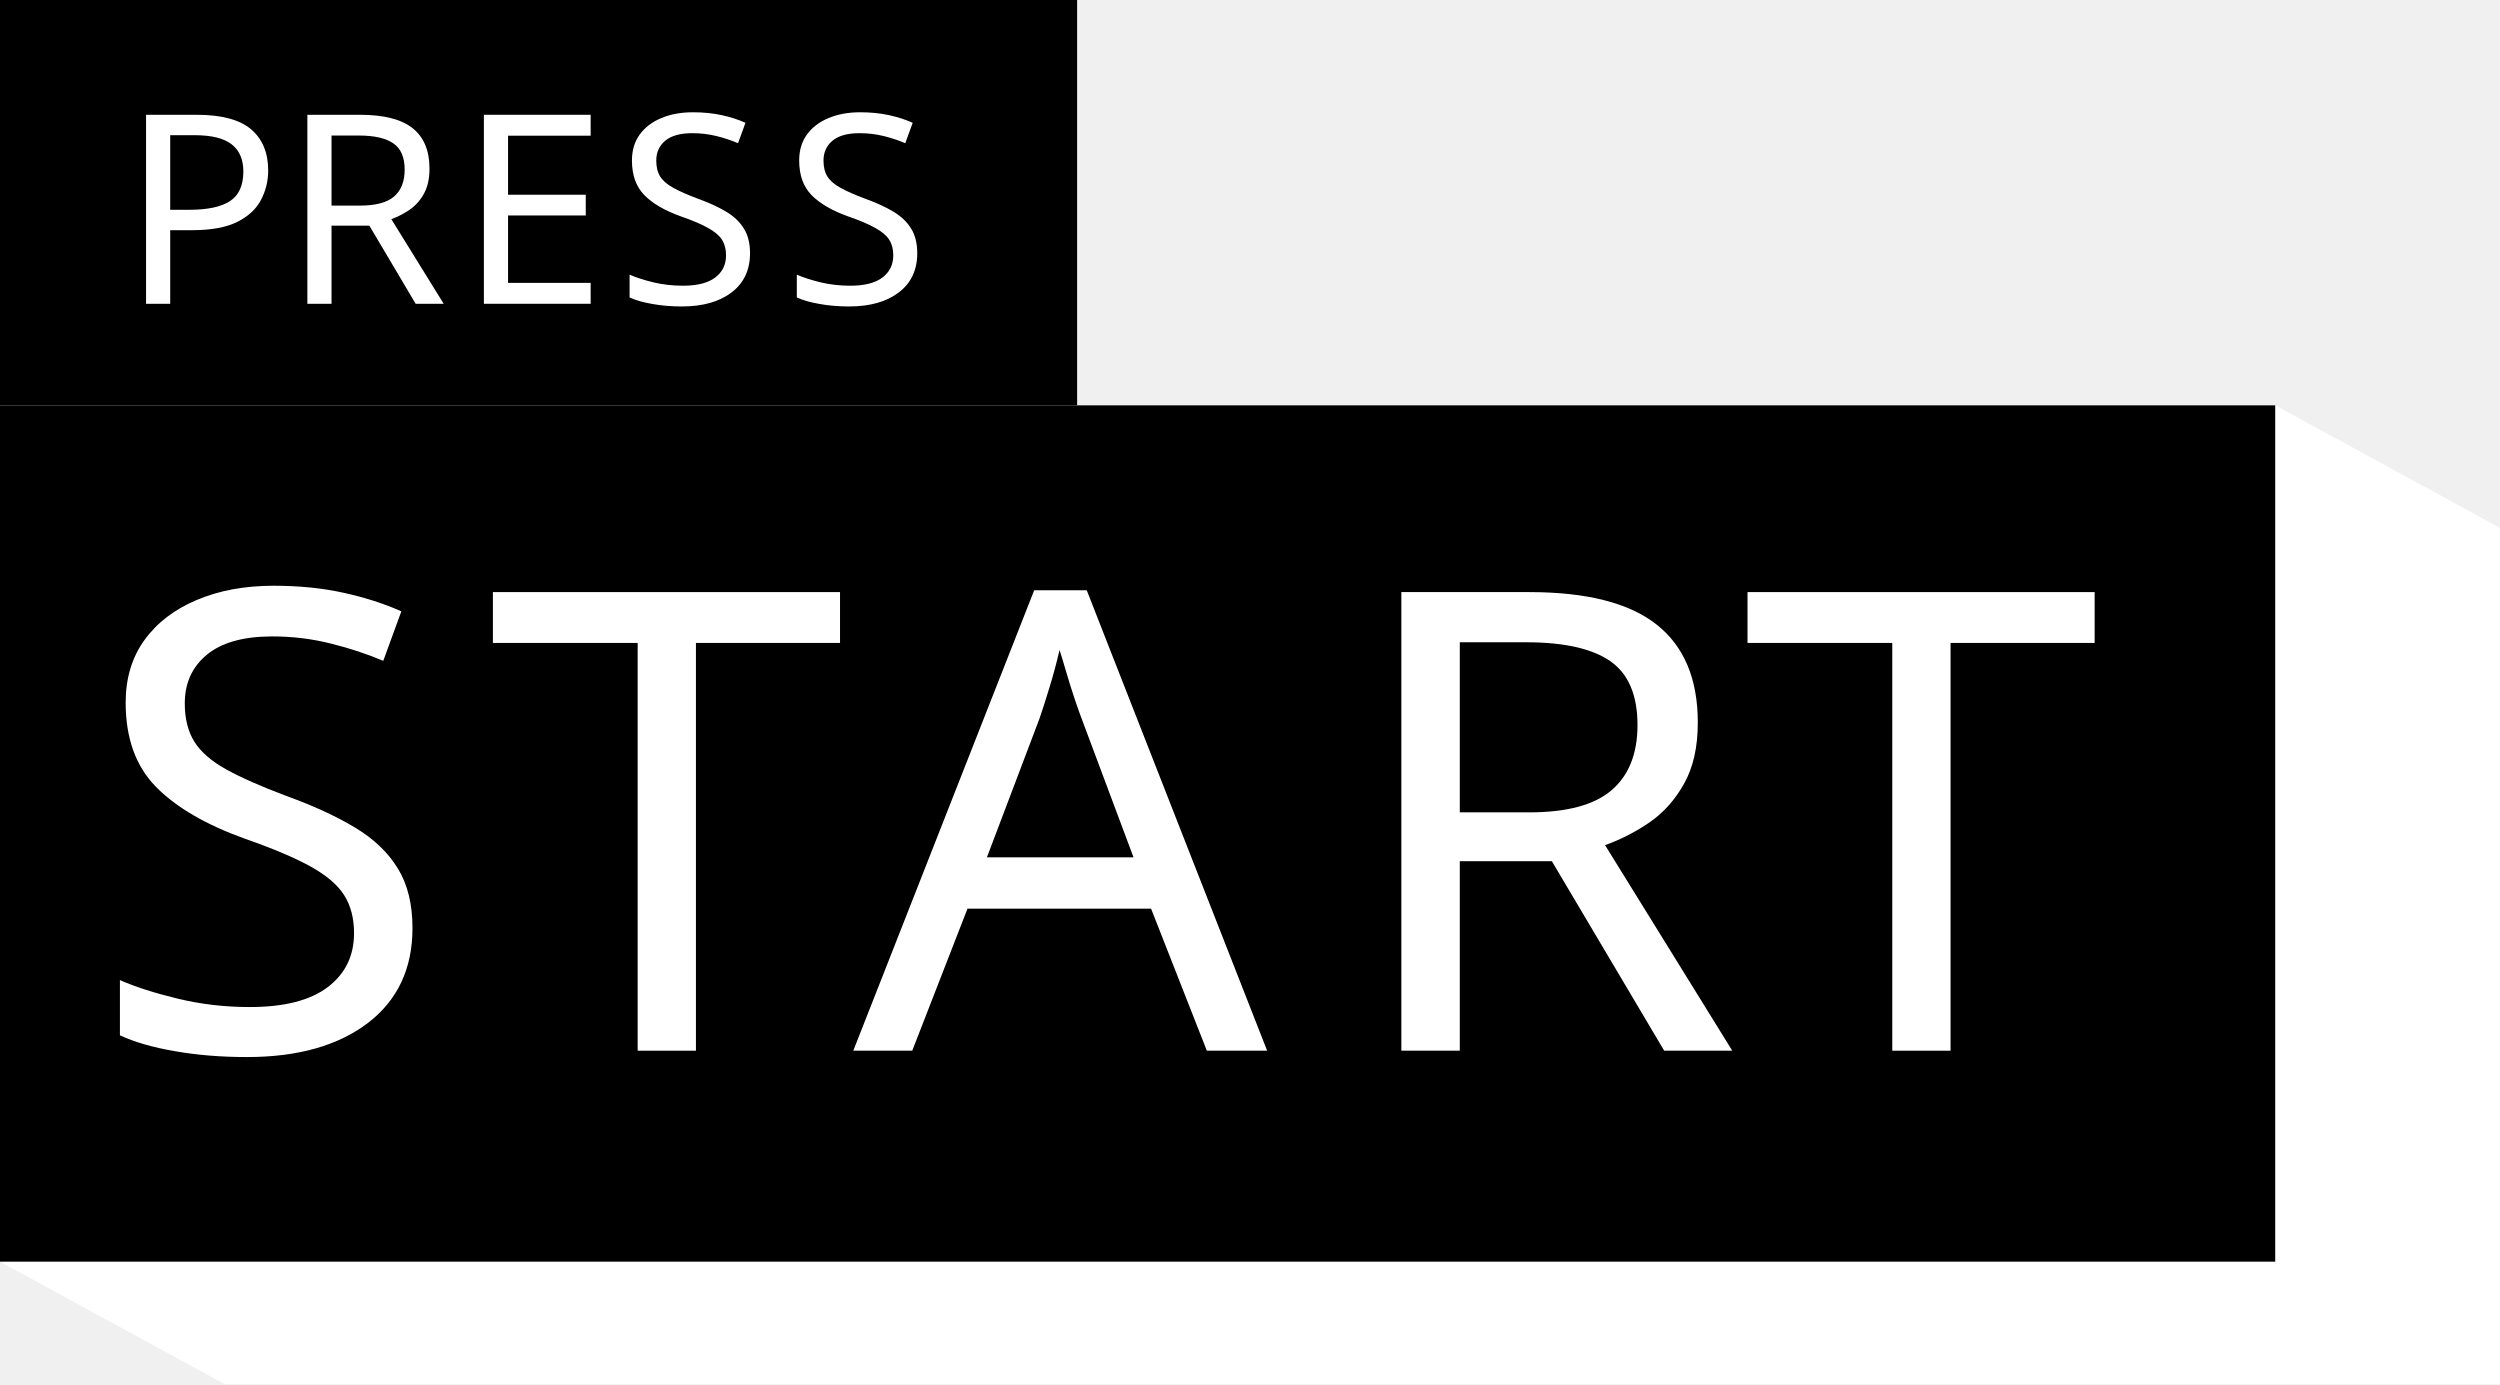
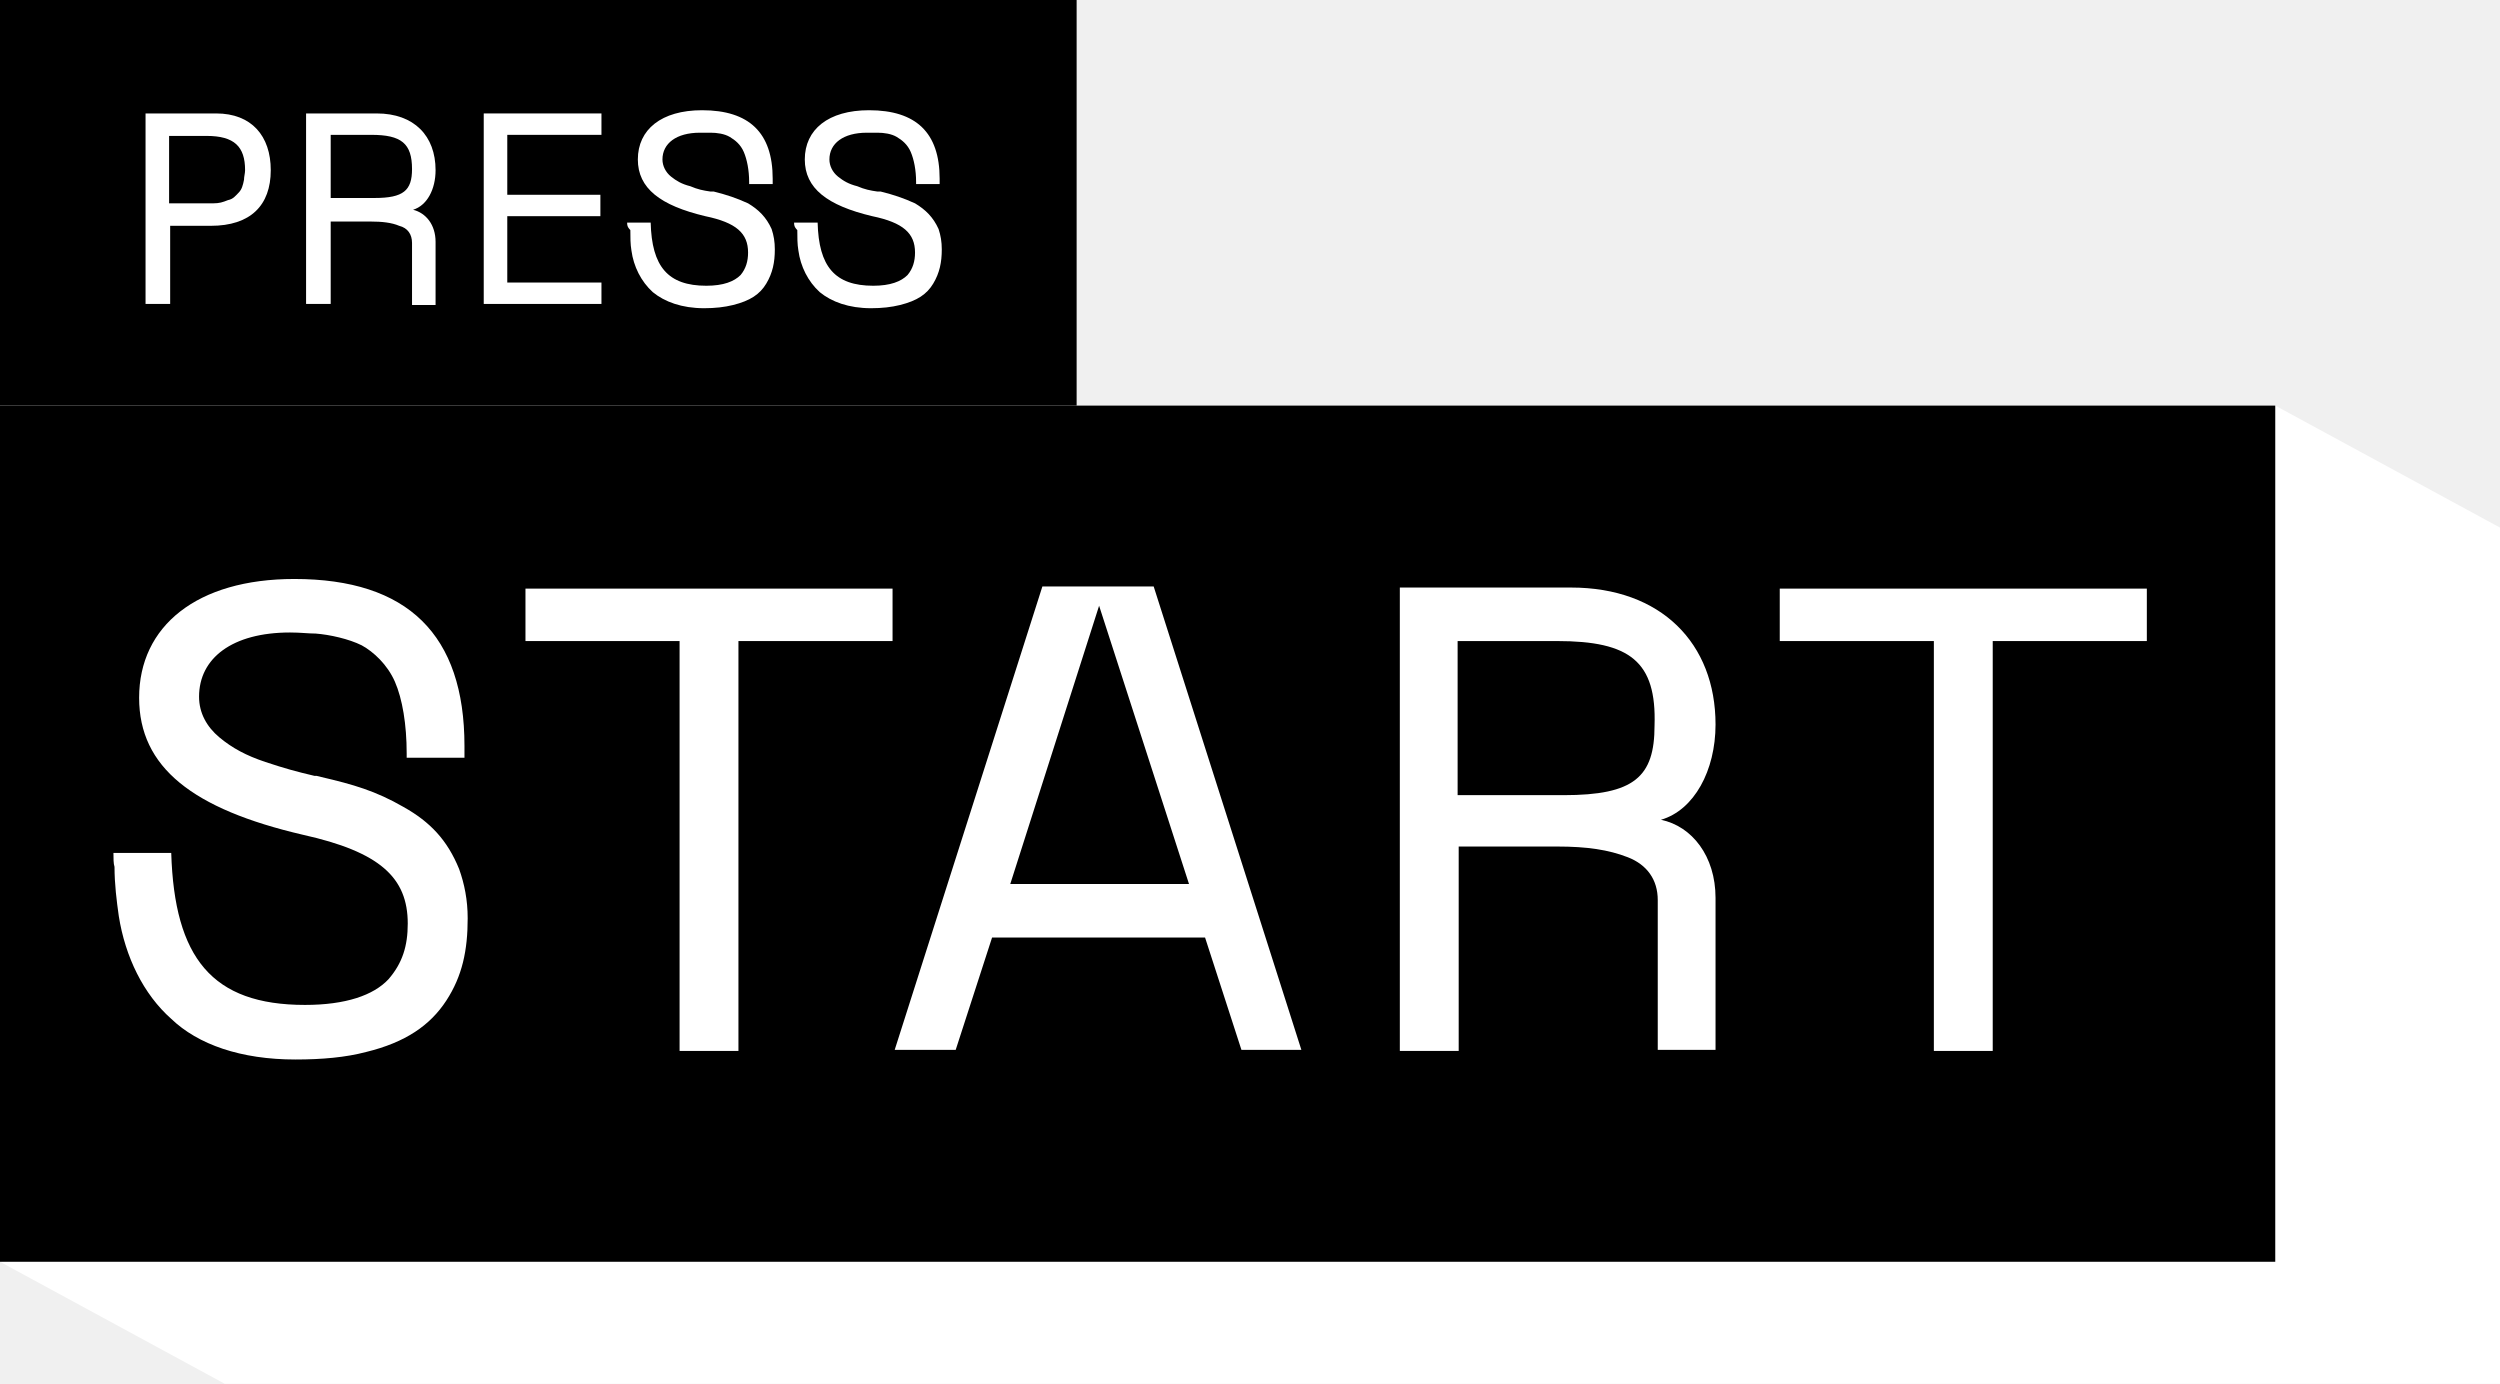
- <svg xmlns="http://www.w3.org/2000/svg" viewBox="0 0 233.56 129.32">
-   <defs>
-     <style>.cls-1,.cls-2,.cls-7{fill:#fff;}.cls-2{font-size:60px;}.cls-2,.cls-7{font-family:Meriva-Extra, Meriva;}.cls-3{letter-spacing:-0.03em;}.cls-4{letter-spacing:-0.12em;}.cls-5{letter-spacing:-0.01em;}.cls-6{letter-spacing:-0.02em;}.cls-7{font-size:24.72px;}.cls-8{letter-spacing:-0.02em;}.cls-9{letter-spacing:0.02em;}.cls-10{letter-spacing:-0.04em;}</style>
-   </defs>
-   <g id="Layer_2" data-name="Layer 2">
+ <svg xmlns="http://www.w3.org/2000/svg" version="1.1" id="Layer_1" x="0px" y="0px" viewBox="0 0 233.6 129.3" style="enable-background:new 0 0 233.6 129.3;" xml:space="preserve">
+   <style type="text/css">
+ 	.st0{fill:#FFFFFF;}
+ 	.st1{enable-background:new    ;}
+ </style>
+   <g id="Layer_2_1_">
    <g id="bttn_start_press">
-       <polygon class="cls-1" points="212.56 37.87 233.56 49.32 233.56 129.32 21 129.32 0 117.87 212.56 37.87" />
-       <rect x="1.5" y="39.37" width="209.56" height="77" />
-       <path d="M209.56,40.87v74H3v-74H209.56m3-3H0v80H212.56v-80Z" />
-       <text class="cls-2" transform="translate(8.11 98.16) scale(1.01 1)">
-         <tspan class="cls-3">S</tspan>
-         <tspan class="cls-4" x="36.97" y="0">T</tspan>
-         <tspan class="cls-5" x="70.9" y="0">A</tspan>
-         <tspan class="cls-6" x="115.78" y="0">R</tspan>
-         <tspan x="153.02" y="0">T</tspan>
-       </text>
-       <rect width="100.63" height="37.87" />
-       <text class="cls-7" transform="translate(11.23 28.38) scale(1.01 1)">
-         <tspan class="cls-8">P</tspan>
-         <tspan class="cls-9" x="14.92" y="0">R</tspan>
-         <tspan class="cls-10" x="31.25" y="0">E</tspan>
-         <tspan class="cls-8" x="45.85" y="0">S</tspan>
-         <tspan x="61.32" y="0">S</tspan>
-       </text>
+       <polygon class="st0" points="212.6,37.9 233.6,49.3 233.6,129.3 21,129.3 0,117.9   " />
+       <rect x="1.5" y="39.4" width="209.6" height="77" />
+       <path d="M209.6,40.9v74H3v-74H209.6 M212.6,37.9H0v80h212.6V37.9z" />
+       <g class="st1">
+         <path class="st0" d="M10.6,79.7H16c0.3,9.8,3.8,14.2,12.5,14.2c3.8,0,6.4-0.9,7.8-2.4c1.3-1.5,1.8-3.1,1.8-5.2     c0-4.3-2.6-6.7-9.8-8.3C18,75.6,13,71.7,13,65.2c0-6.7,5.4-11.1,14.5-11.1c10.6,0,15.9,5.2,15.9,15.6c0,0.4,0,0.8,0,1.1H38v-0.4     c0-2.7-0.4-5.1-1.1-6.7s-2-2.8-3.1-3.4c-1.2-0.6-3-1-4.3-1.1c-0.7,0-1.4-0.1-2.4-0.1c-5.4,0-8.5,2.4-8.5,6c0,1.5,0.7,2.8,1.9,3.8     c1.2,1,2.5,1.7,4.3,2.3c1.8,0.6,2.9,0.9,4.6,1.3c0.1,0,0.1,0,0.2,0l0.4,0.1c3,0.7,5.1,1.3,7.7,2.8c2.5,1.4,4.1,3.1,5.2,5.8     c0.5,1.4,0.8,2.9,0.8,4.6c0,3-0.5,5.4-2,7.7c-1.5,2.3-3.8,3.9-7.5,4.8c-1.9,0.5-4.1,0.7-6.6,0.7c-5.1,0-9.1-1.4-11.6-3.8     c-2.6-2.3-4.3-5.8-4.9-9.6c-0.2-1.4-0.4-3-0.4-4.6C10.6,80.7,10.6,80.2,10.6,79.7z" />
+       </g>
+       <g class="st1">
+         <path class="st0" d="M63.5,98.2V59.9H49.1v-4.9h34.3v4.9H69v38.3H63.5z" />
+       </g>
+       <g class="st1">
+         <path class="st0" d="M92.7,87.6l-3.4,10.5h-5.7l13.8-43.3h10.4l13.8,43.3H116l-3.4-10.5H92.7z M111.1,82.6l-8.4-26l-8.3,26H111.1     z" />
+       </g>
+       <g class="st1">
+         <path class="st0" d="M136.3,79.2v19h-5.5V54.9h16c8.4,0,13.5,5.2,13.5,12.8c0,4.3-2,8-5.1,8.9c2.9,0.6,5.1,3.4,5.1,7.3v14.2h-5.4     v-14c0-1.9-1-3.3-2.8-4c-1.8-0.7-3.8-1-6.6-1H136.3z M145.5,59.9h-9.3v14.4h9.9c6.6,0,8.5-1.7,8.5-6.5     C154.8,61.8,152.3,59.9,145.5,59.9z" />
+       </g>
+       <g class="st1">
+         <path class="st0" d="M180.7,98.2V59.9h-14.4v-4.9h34.3v4.9h-14.4v38.3H180.7z" />
+       </g>
+       <rect width="100.6" height="37.9" />
+       <g class="st1">
+         <path class="st0" d="M15.9,21.2v7.2h-2.3V10.6h6.6c3.3,0,5.1,2.1,5.1,5.3c0,3.3-1.9,5.2-5.6,5.2H15.9z M19.3,12.7h-3.5V19h2.5     c0.7,0,1,0,1.6,0c0.6,0,0.9-0.1,1.4-0.3c0.5-0.1,0.7-0.4,1-0.7c0.3-0.3,0.4-0.7,0.5-1.2c0-0.3,0.1-0.6,0.1-0.9     C22.9,13.7,21.9,12.7,19.3,12.7z" />
+       </g>
+       <g class="st1">
+         <path class="st0" d="M30.9,20.6v7.8h-2.3V10.6h6.6c3.5,0,5.5,2.1,5.5,5.3c0,1.8-0.8,3.3-2.1,3.7c1.2,0.3,2.1,1.4,2.1,3v5.9h-2.2     v-5.8c0-0.8-0.4-1.4-1.2-1.6c-0.7-0.3-1.6-0.4-2.7-0.4H30.9z M34.7,12.6h-3.8v5.9H35c2.7,0,3.5-0.7,3.5-2.7     C38.5,13.4,37.5,12.6,34.7,12.6z" />
+       </g>
+       <g class="st1">
+         <path class="st0" d="M56.2,26.4v2h-11V10.6h11v2h-8.8v5.6h8.7v2h-8.7v6.2H56.2z" />
+       </g>
+       <g class="st1">
+         <path class="st0" d="M58.6,20.8h2.2c0.1,4.1,1.6,5.9,5.2,5.9c1.6,0,2.6-0.4,3.2-1c0.5-0.6,0.7-1.3,0.7-2.1c0-1.8-1.1-2.8-4-3.4     c-4.2-1-6.3-2.6-6.3-5.3c0-2.8,2.2-4.6,6-4.6c4.4,0,6.6,2.1,6.6,6.4c0,0.2,0,0.3,0,0.5h-2.2v-0.2c0-1.1-0.2-2.1-0.5-2.8     c-0.3-0.7-0.8-1.1-1.3-1.4c-0.5-0.3-1.2-0.4-1.8-0.4c-0.3,0-0.6,0-1,0c-2.2,0-3.5,1-3.5,2.5c0,0.6,0.3,1.2,0.8,1.6     c0.5,0.4,1,0.7,1.8,0.9c0.7,0.3,1.2,0.4,1.9,0.5c0,0,0.1,0,0.1,0l0.2,0c1.2,0.3,2.1,0.6,3.2,1.1c1,0.6,1.7,1.3,2.2,2.4     c0.2,0.6,0.3,1.2,0.3,1.9c0,1.2-0.2,2.2-0.8,3.2c-0.6,1-1.5,1.6-3.1,2c-0.8,0.2-1.7,0.3-2.7,0.3c-2.1,0-3.7-0.6-4.8-1.5     c-1.1-1-1.8-2.4-2-3.9c-0.1-0.6-0.1-1.2-0.1-1.9C58.6,21.2,58.6,21,58.6,20.8z" />
+       </g>
+       <g class="st1">
+         <path class="st0" d="M74.2,20.8h2.2c0.1,4.1,1.6,5.9,5.2,5.9c1.6,0,2.6-0.4,3.2-1c0.5-0.6,0.7-1.3,0.7-2.1c0-1.8-1.1-2.8-4-3.4     c-4.2-1-6.3-2.6-6.3-5.3c0-2.8,2.2-4.6,6-4.6c4.4,0,6.6,2.1,6.6,6.4c0,0.2,0,0.3,0,0.5h-2.2v-0.2c0-1.1-0.2-2.1-0.5-2.8     c-0.3-0.7-0.8-1.1-1.3-1.4c-0.5-0.3-1.2-0.4-1.8-0.4c-0.3,0-0.6,0-1,0c-2.2,0-3.5,1-3.5,2.5c0,0.6,0.3,1.2,0.8,1.6     c0.5,0.4,1,0.7,1.8,0.9c0.7,0.3,1.2,0.4,1.9,0.5c0,0,0.1,0,0.1,0l0.2,0c1.2,0.3,2.1,0.6,3.2,1.1c1,0.6,1.7,1.3,2.2,2.4     c0.2,0.6,0.3,1.2,0.3,1.9c0,1.2-0.2,2.2-0.8,3.2c-0.6,1-1.5,1.6-3.1,2c-0.8,0.2-1.7,0.3-2.7,0.3c-2.1,0-3.7-0.6-4.8-1.5     c-1.1-1-1.8-2.4-2-3.9c-0.1-0.6-0.1-1.2-0.1-1.9C74.2,21.2,74.2,21,74.2,20.8z" />
+       </g>
    </g>
  </g>
</svg>
